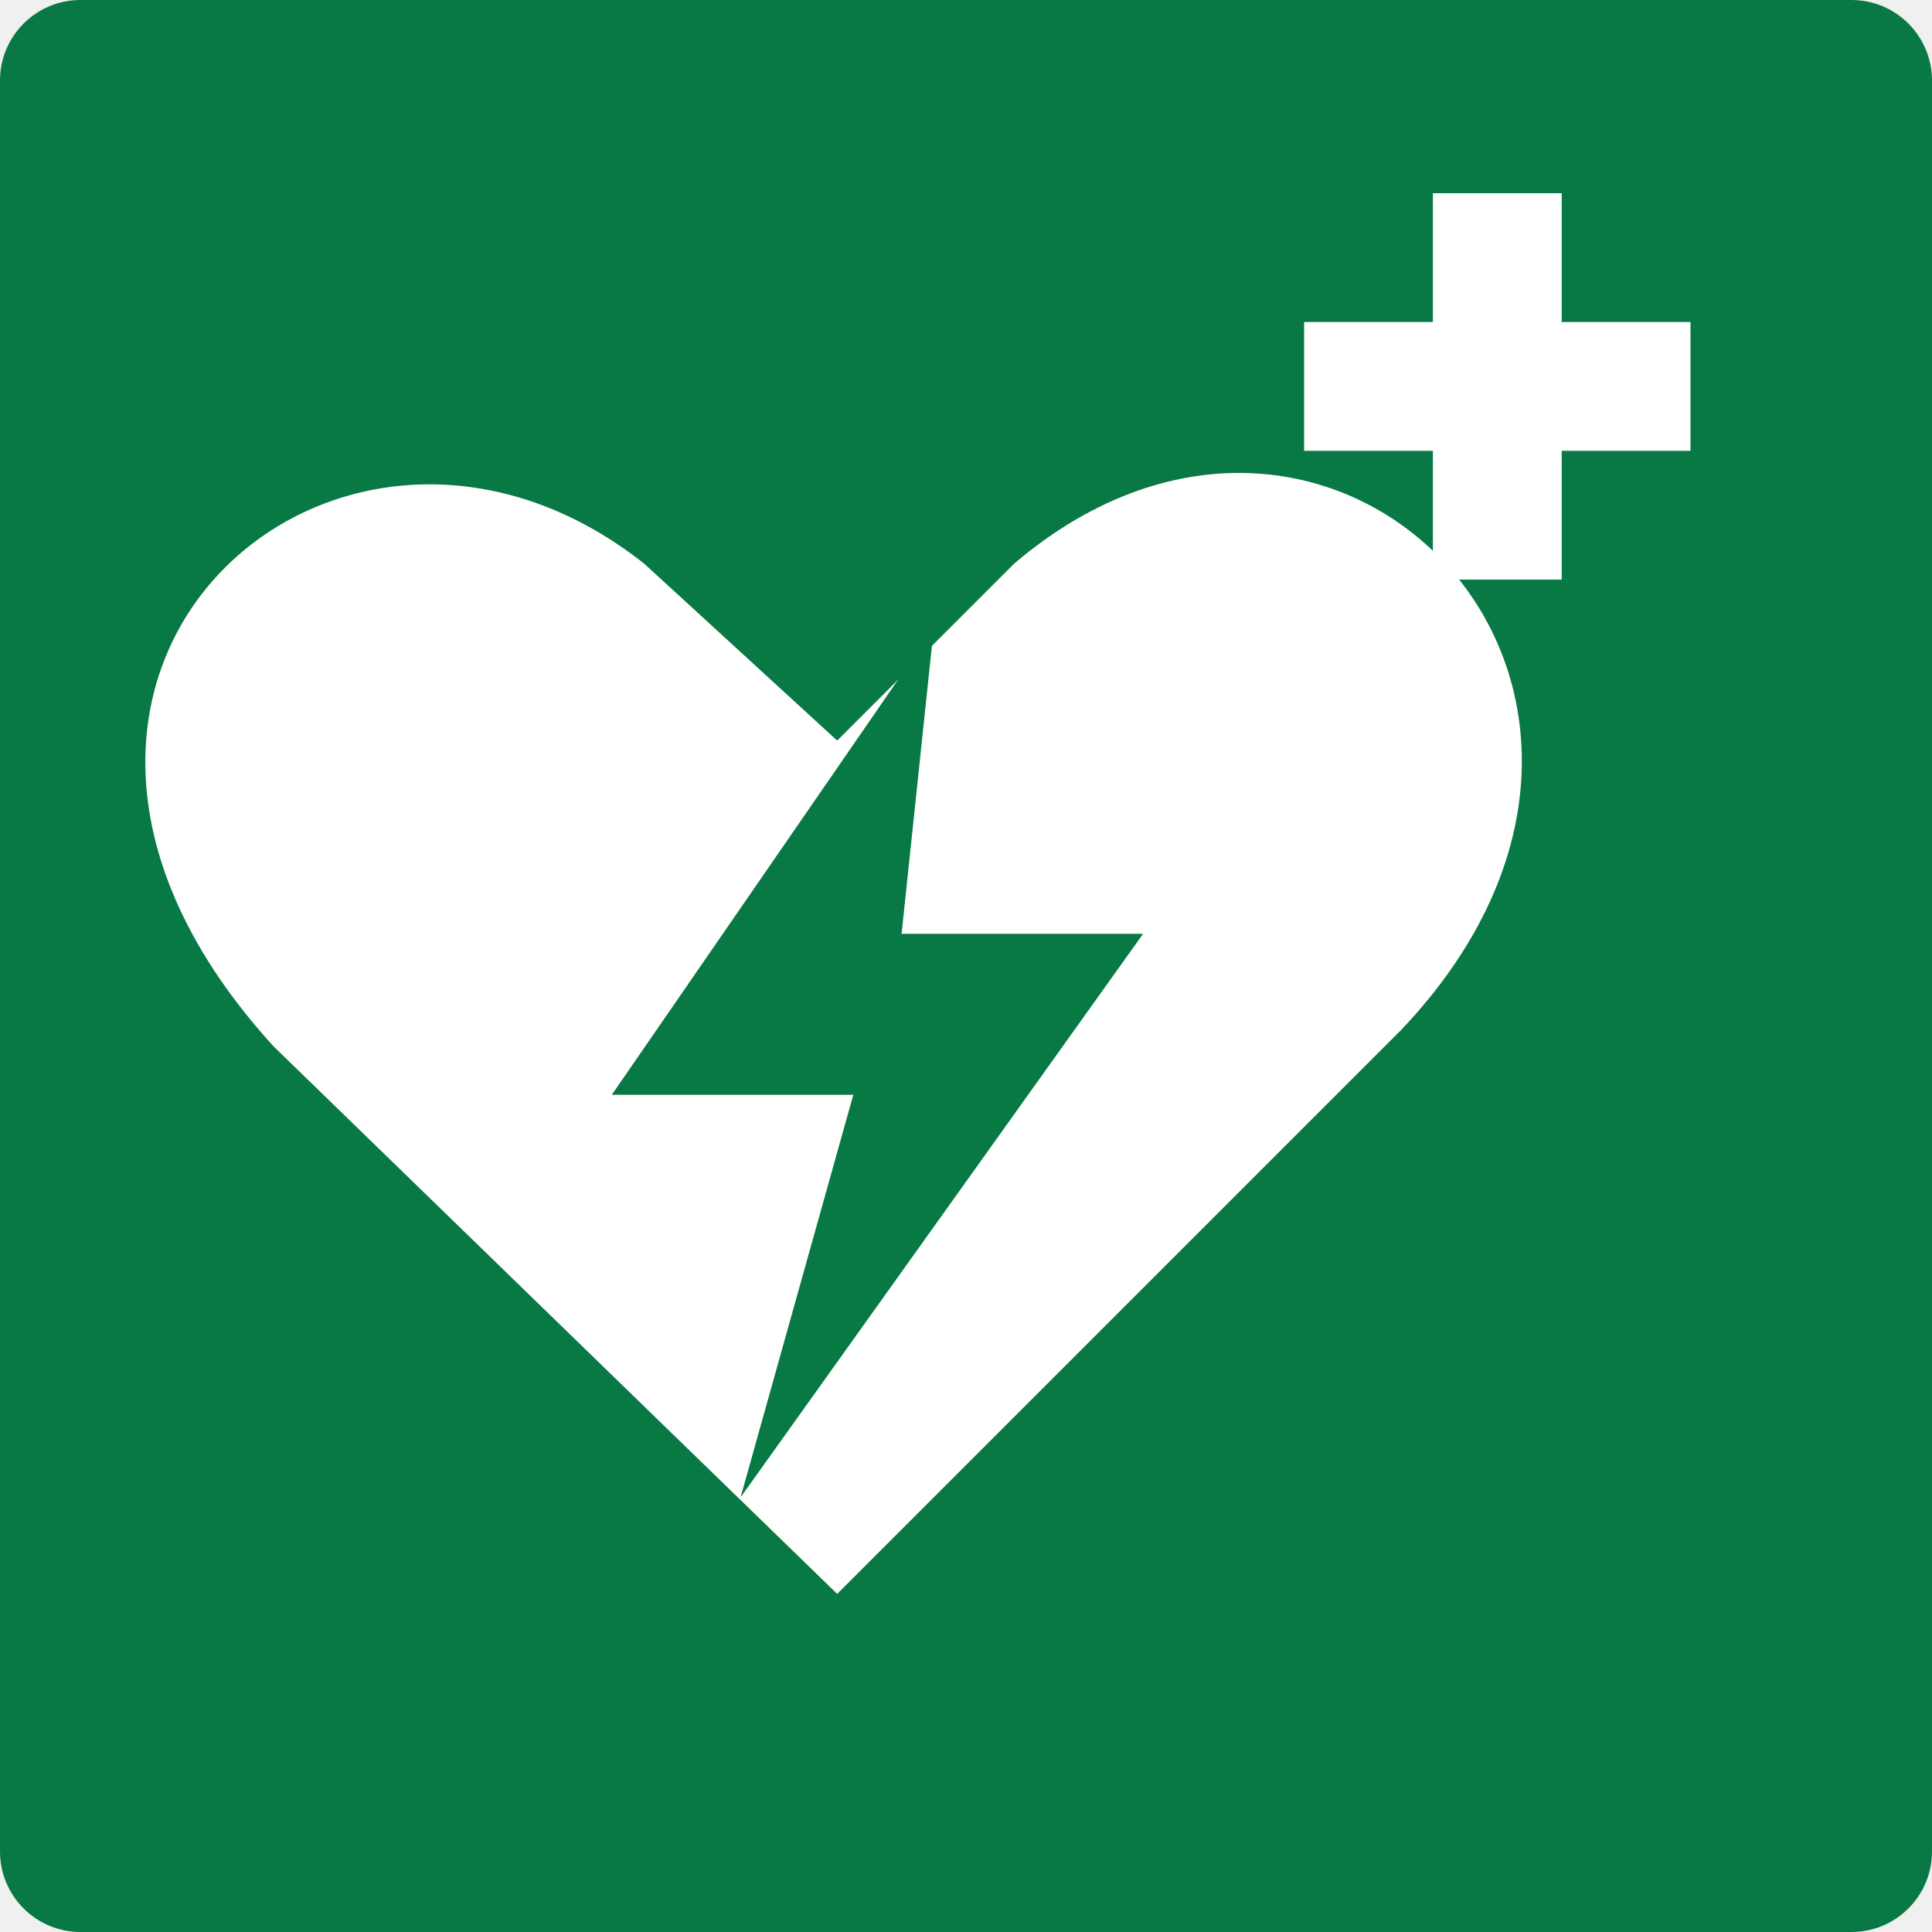
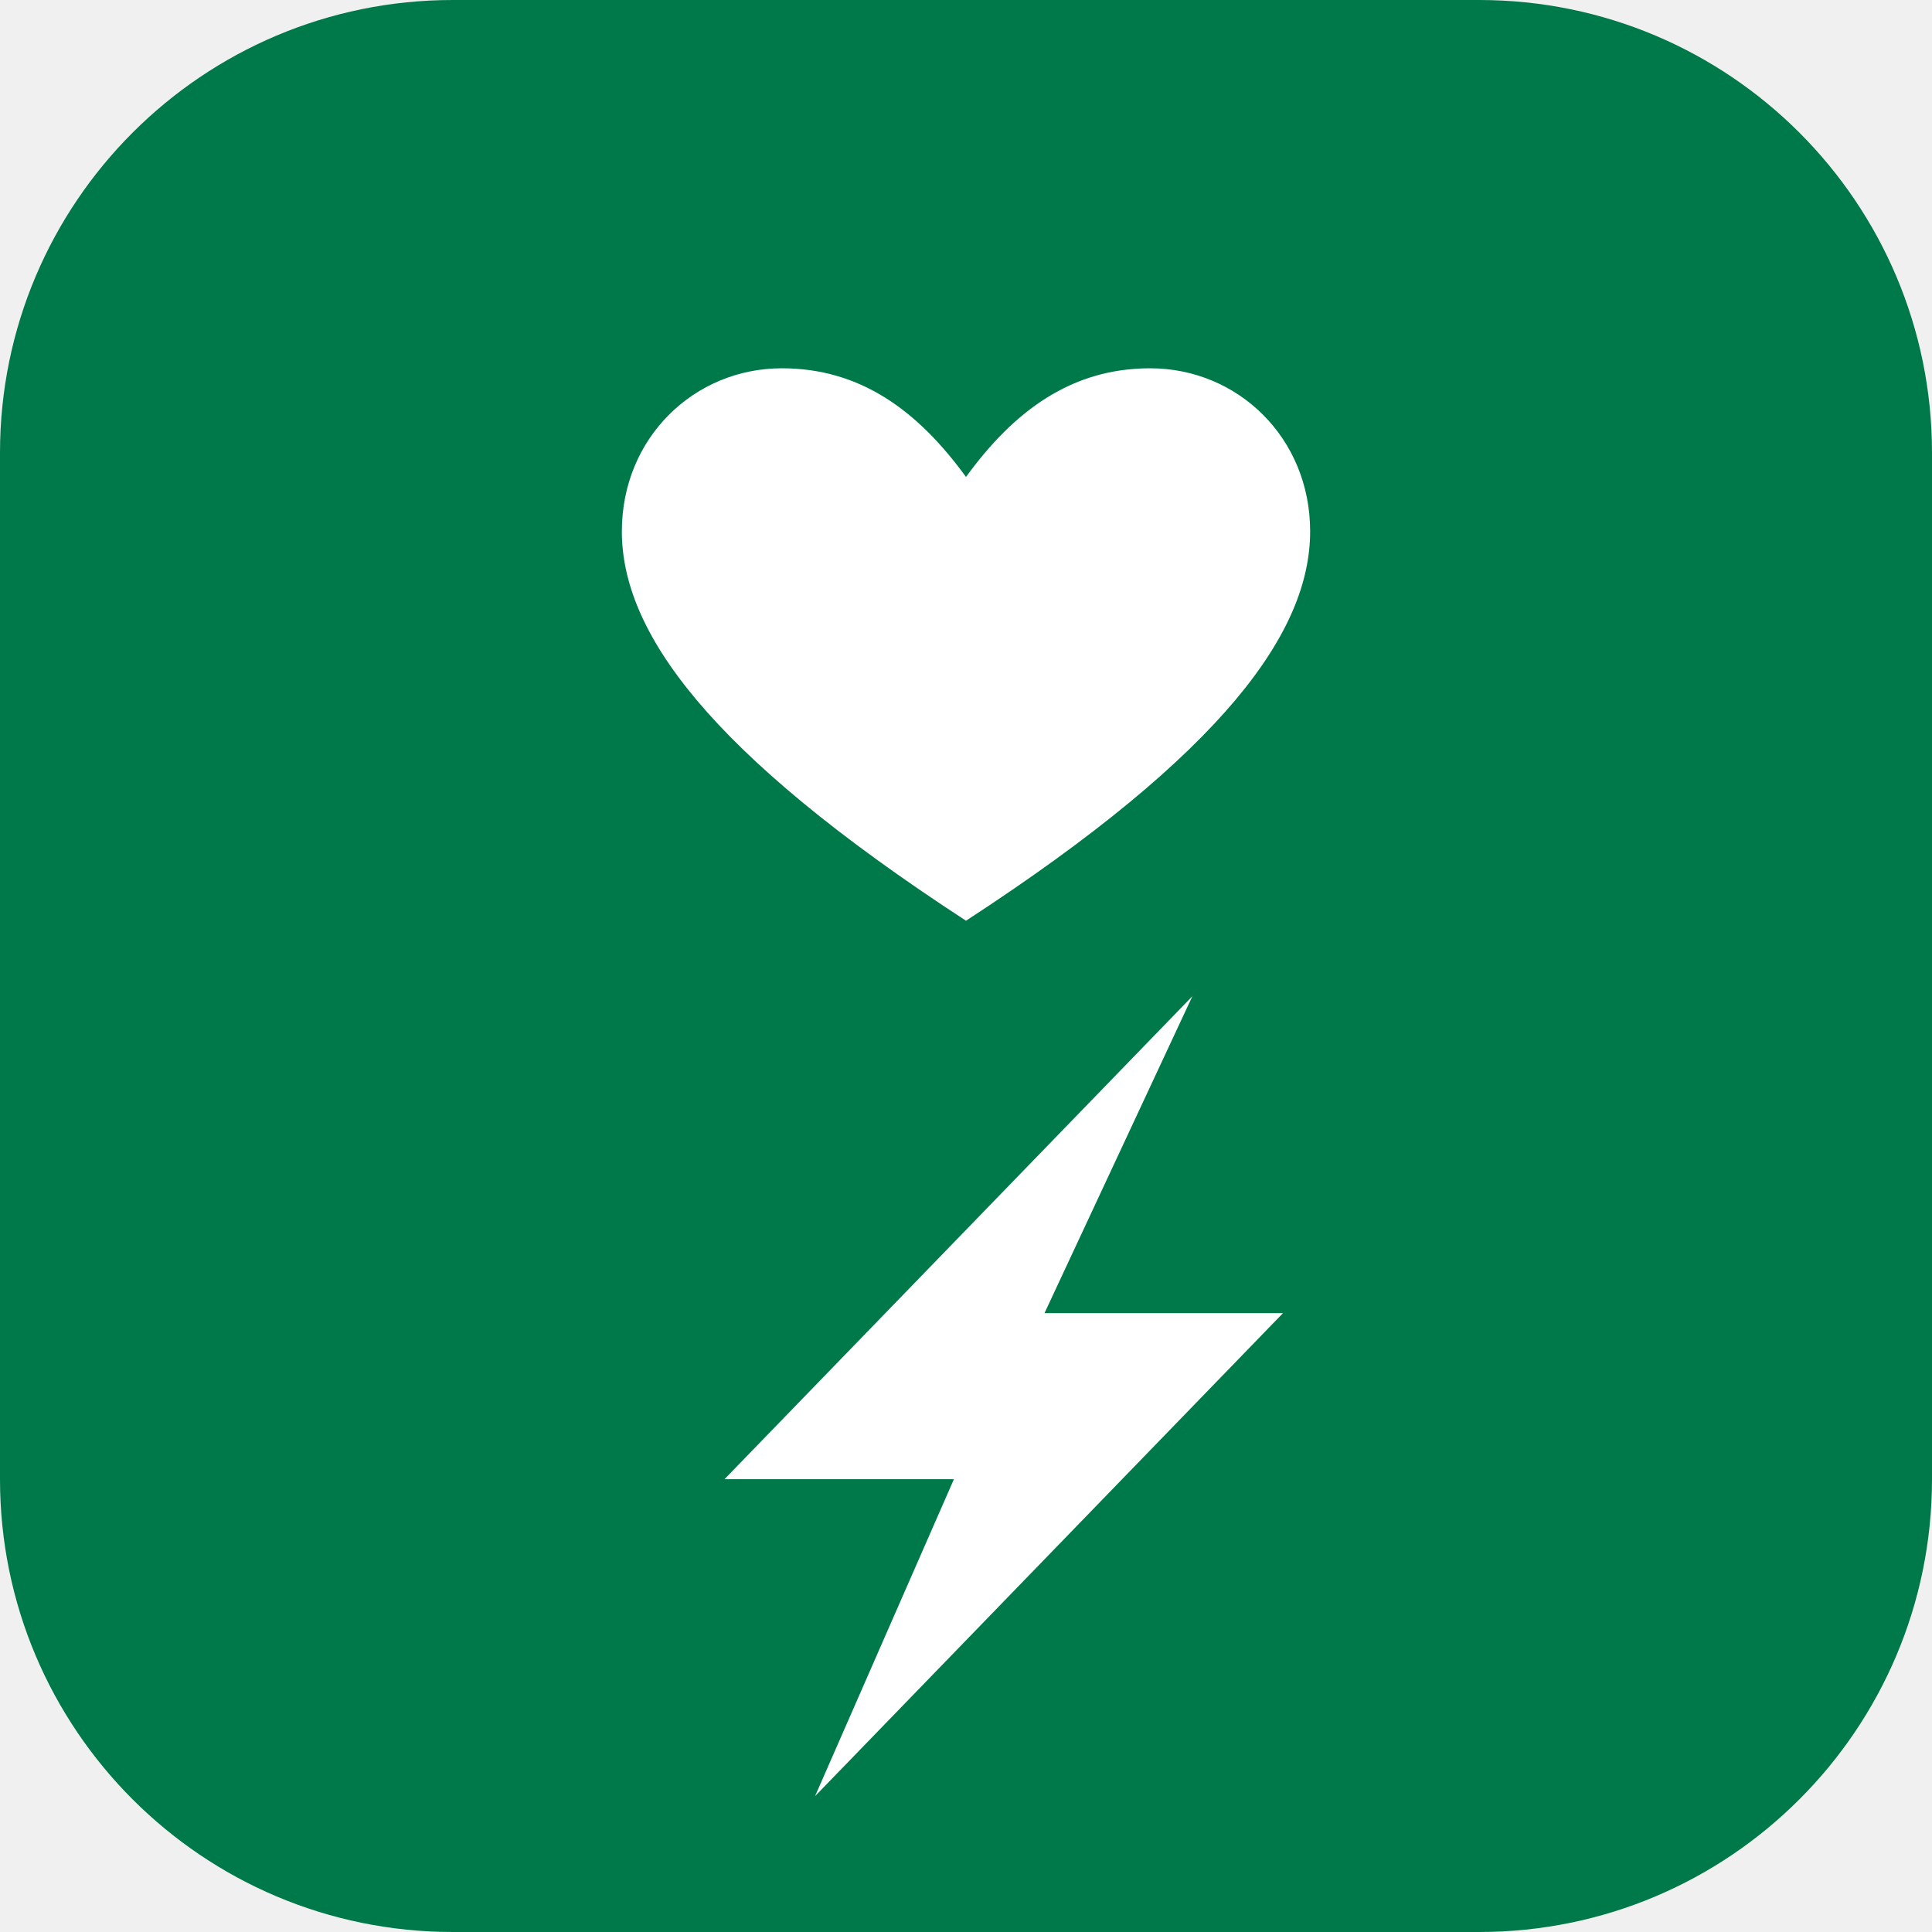
- <svg xmlns="http://www.w3.org/2000/svg" width="120" height="120" viewBox="0 0 120 120" role="img" aria-label="AED">
-   <rect width="120" height="120" rx="5" fill="#087944" />
-   <path d="M52 99 17 65C-4 42 21 20 40 35L52 46 63 35C83 18 107 43 87 64Z" fill="#fff" />
-   <path d="m58 39-20 29h15l-7 25 25-35H56Z" fill="#087944" />
-   <path d="M93 12v24M81 24h24" stroke="#fff" stroke-width="8" />
+ <svg xmlns="http://www.w3.org/2000/svg" viewBox="0 0 64 64" role="img" aria-label="AED">
+   <rect width="64" height="64" rx="15" fill="#00794A" />
+   <path fill="#fff" d="M32 30.5c-8.6-5.6-11.4-9.6-11.4-12.9 0-3.1 2.4-5.4 5.3-5.4 2.6 0 4.5 1.4 6.1 3.6 1.6-2.2 3.5-3.6 6.1-3.6 2.9 0 5.3 2.3 5.3 5.4 0 3.3-2.8 7.3-11.4 12.9z" />
+   <path fill="#fff" d="M39.5 33 24 49h7.6L27 59.5l15.5-16h-7.9L39.5 33z" />
</svg>
